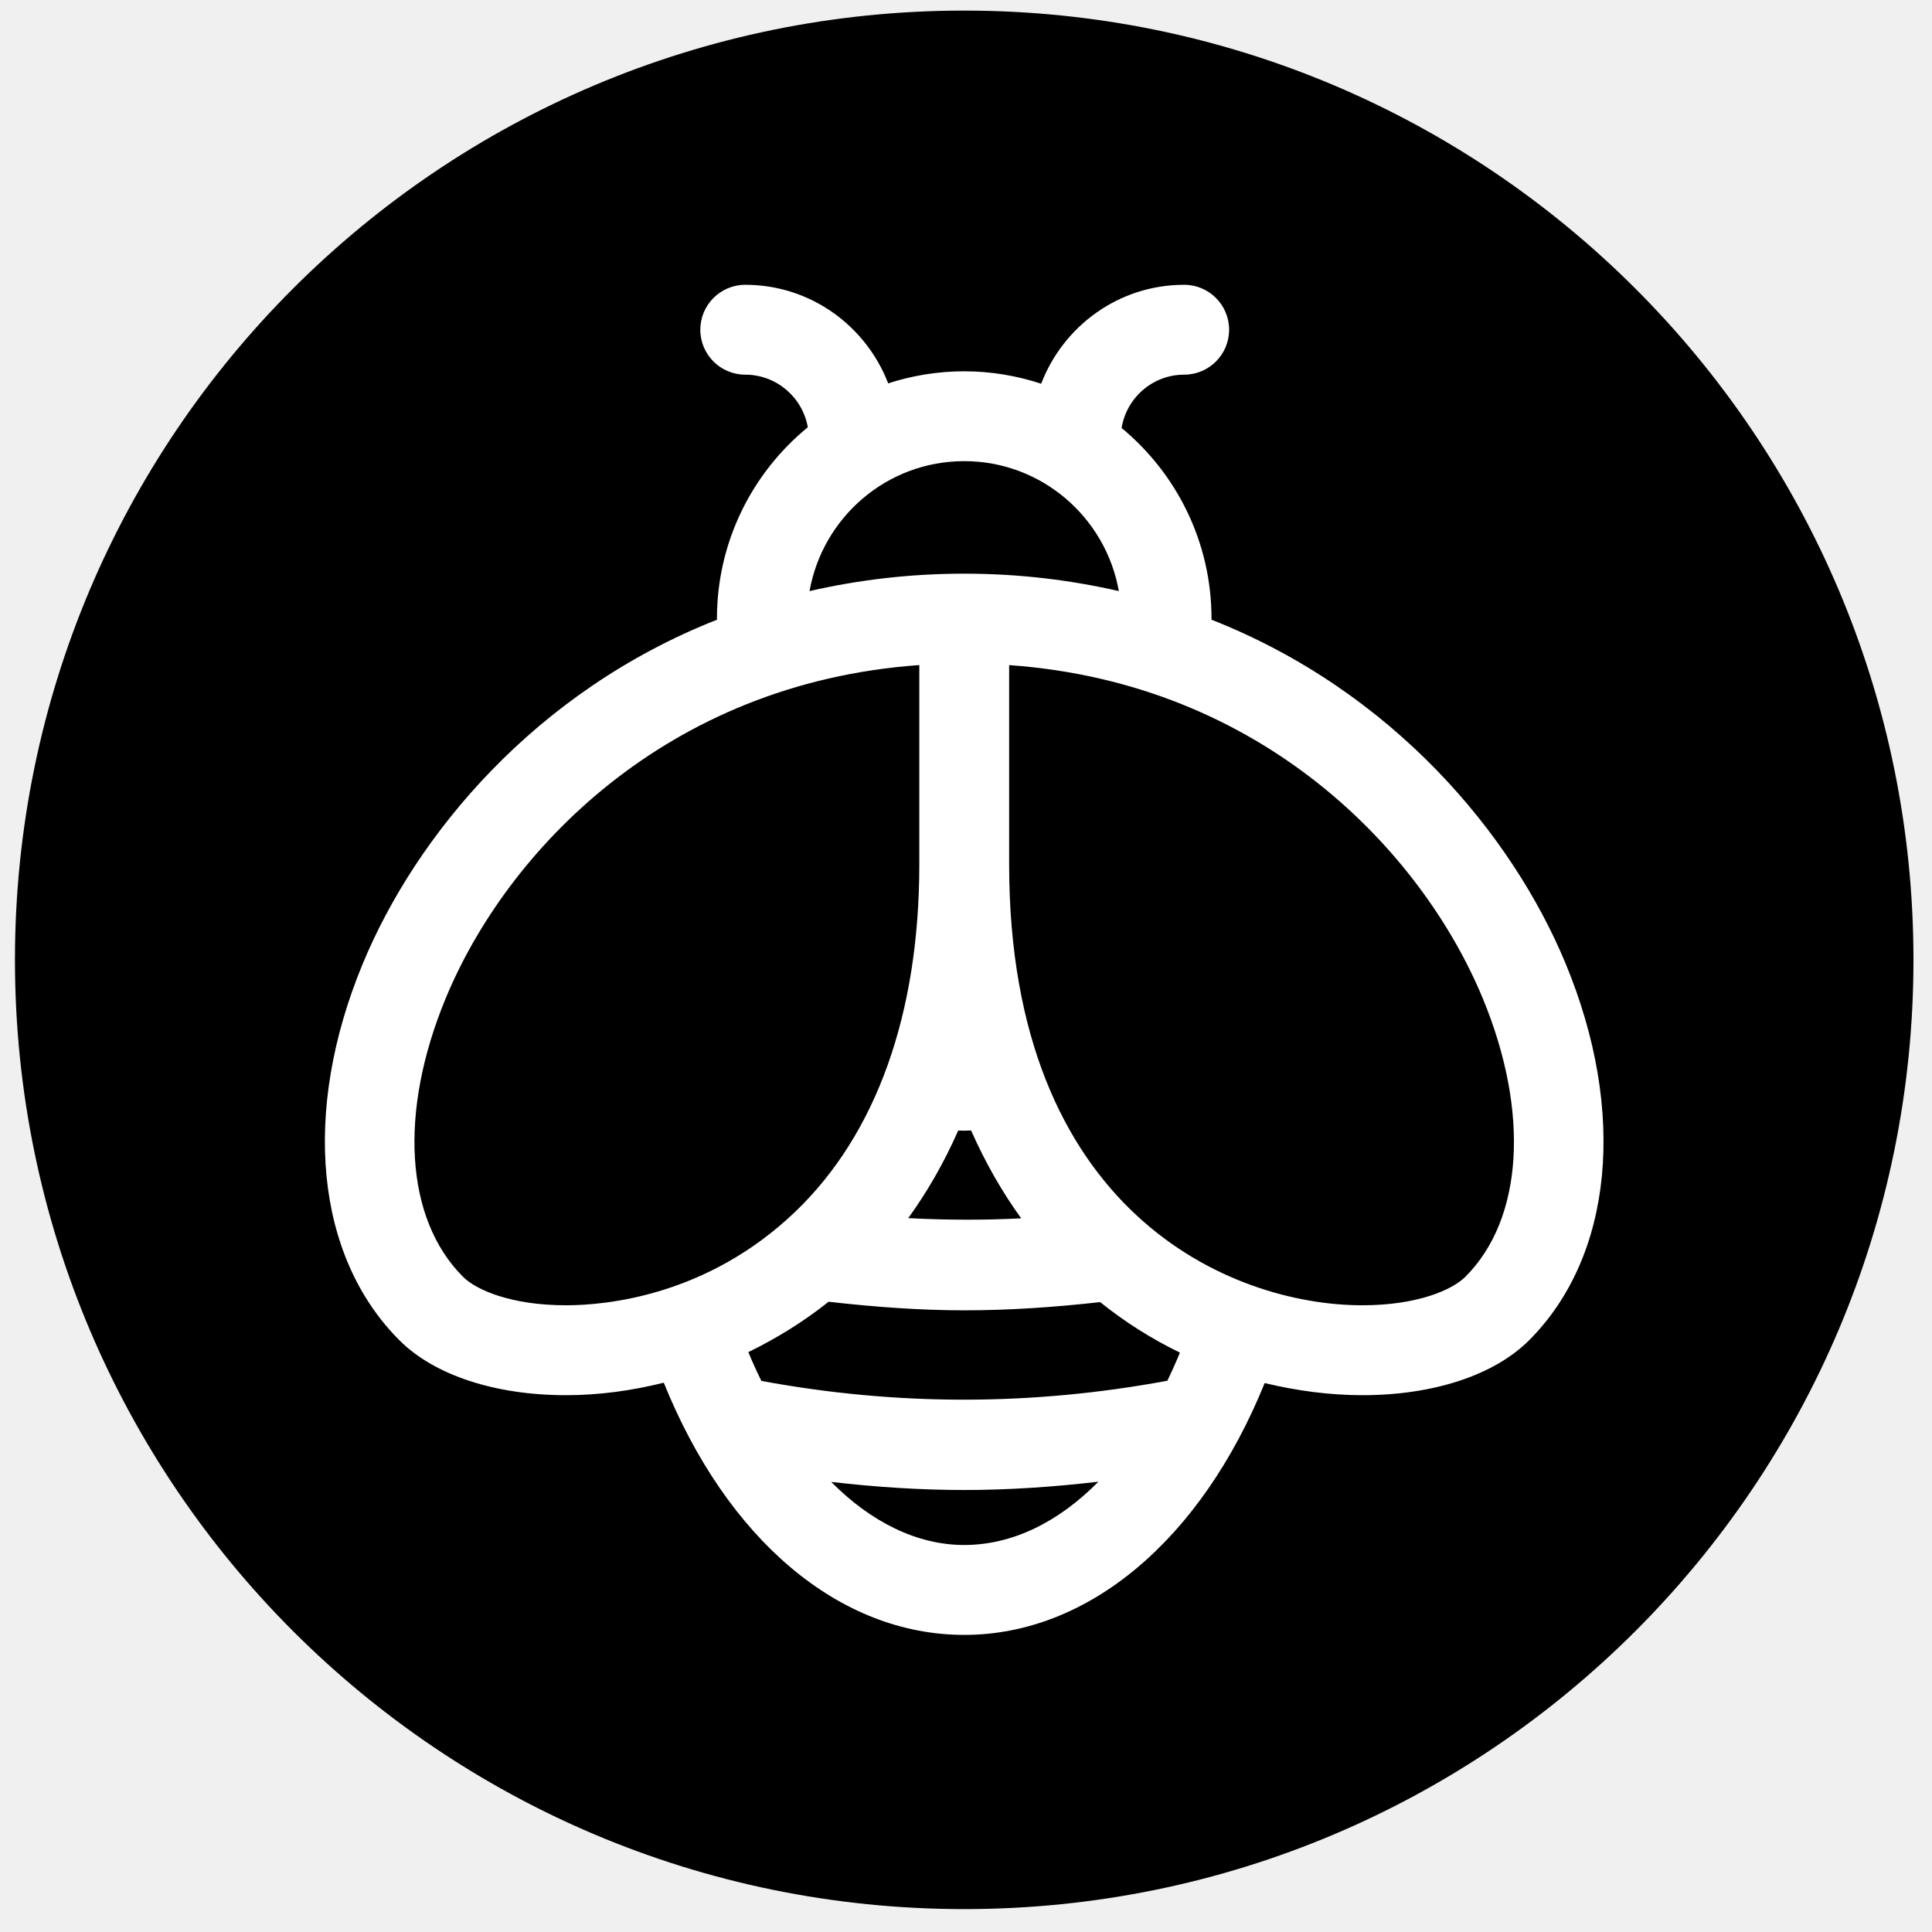
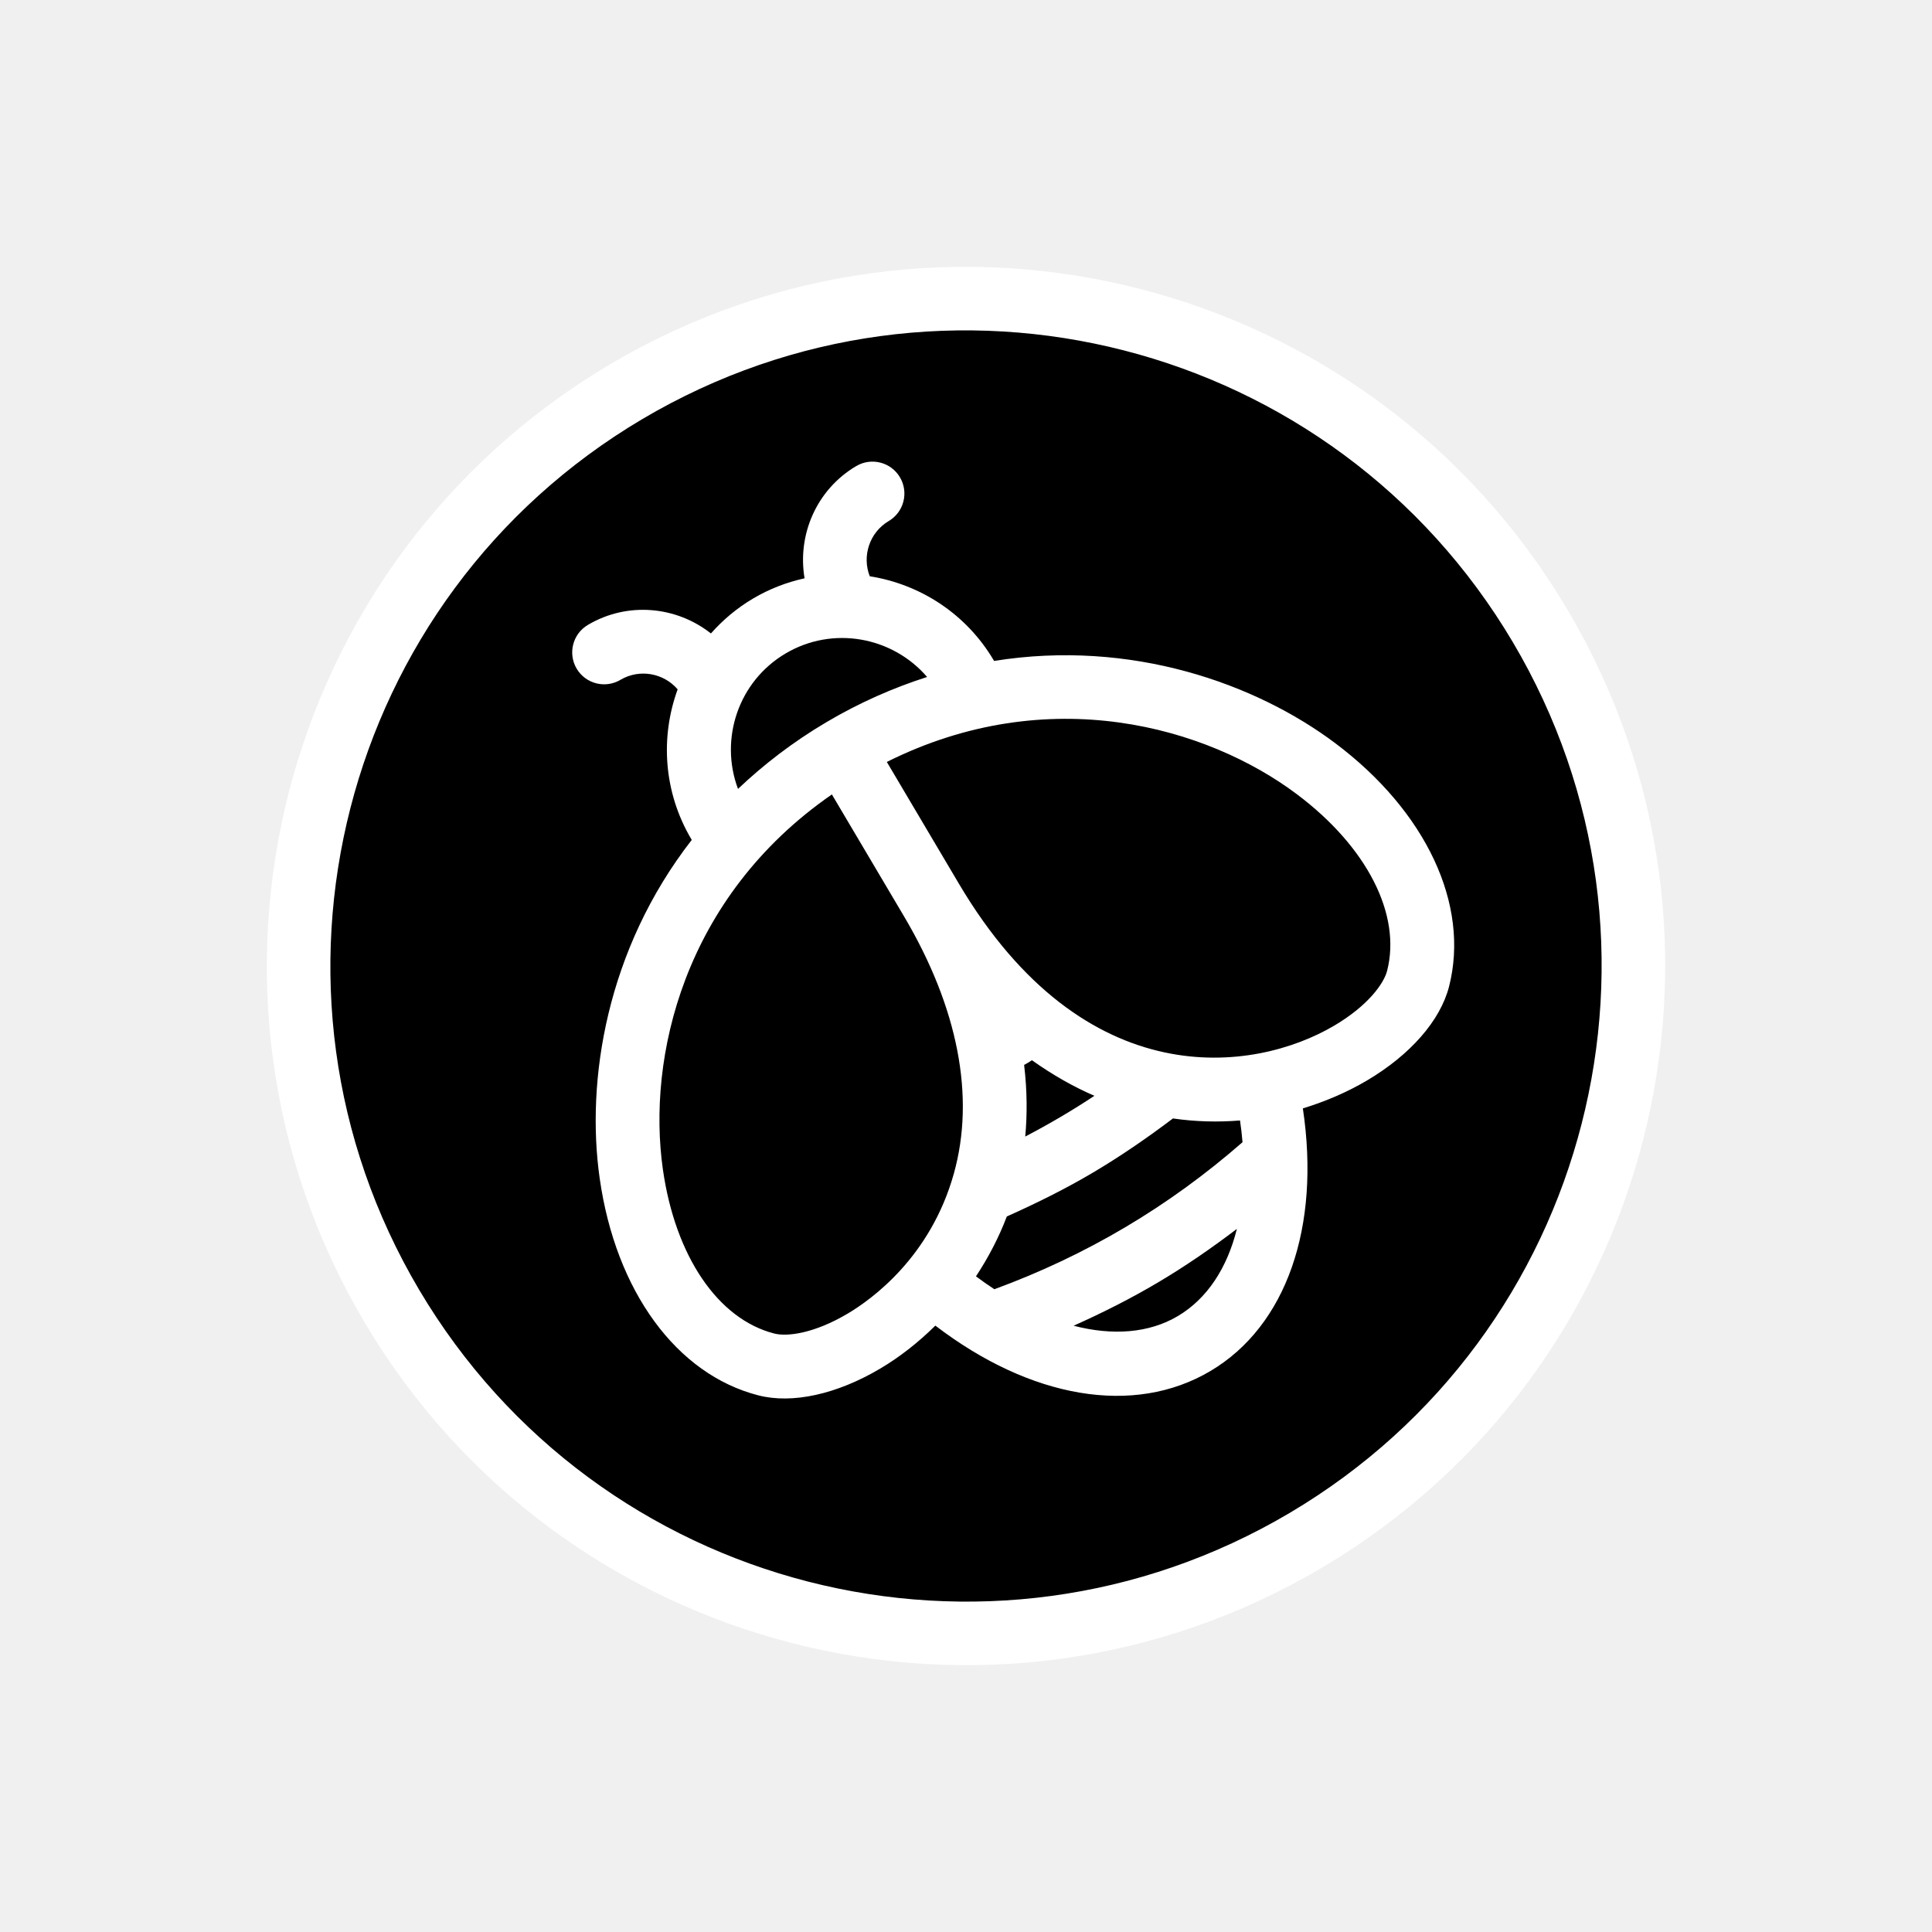
- <svg xmlns="http://www.w3.org/2000/svg" width="54" height="54" viewBox="0 0 54 54" fill="none">
-   <rect x="0.418" y="0.296" width="53.064" height="53.064" rx="26.532" fill="black" />
-   <path d="M43.761 26.936C42.272 23.34 38.946 19.323 33.86 17.32C33.86 17.31 33.862 17.3 33.862 17.29C33.862 15.148 32.883 13.231 31.349 11.962C31.487 11.119 32.216 10.472 33.098 10.472C33.792 10.472 34.354 9.91 34.354 9.216C34.354 8.523 33.792 7.96 33.098 7.96C31.271 7.96 29.719 9.112 29.101 10.725C28.423 10.502 27.701 10.378 26.951 10.378C26.208 10.378 25.495 10.498 24.825 10.715C24.205 9.108 22.654 7.96 20.83 7.96C20.137 7.96 19.574 8.523 19.574 9.216C19.574 9.91 20.137 10.472 20.83 10.472C21.705 10.472 22.431 11.109 22.579 11.941C21.029 13.211 20.039 15.136 20.039 17.29C20.039 17.301 20.04 17.311 20.04 17.321C14.954 19.325 11.629 23.34 10.139 26.936C8.422 31.079 8.814 35.114 11.165 37.462C12.14 38.437 13.837 38.996 15.822 38.996C16.743 38.996 17.658 38.869 18.553 38.647C20.321 43.026 23.452 45.696 26.951 45.696C30.43 45.696 33.577 43.025 35.348 38.657C36.253 38.874 37.171 38.996 38.08 38.996C40.065 38.996 41.762 38.437 42.738 37.462C45.084 35.114 45.477 31.078 43.761 26.936ZM26.95 12.889C29.112 12.889 30.906 14.461 31.272 16.521C29.928 16.214 28.492 16.034 26.95 16.034C25.407 16.034 23.971 16.214 22.627 16.521C22.993 14.461 24.787 12.889 26.95 12.889ZM26.783 31.598C26.838 31.598 26.895 31.603 26.95 31.603C27.013 31.603 27.077 31.598 27.142 31.596C27.543 32.501 28.012 33.321 28.543 34.053C27.505 34.106 26.453 34.103 25.386 34.047C25.884 33.358 26.364 32.549 26.783 31.598ZM12.94 35.685C11.322 34.068 11.139 31.083 12.46 27.897C14.149 23.818 18.592 19.093 25.695 18.589V24.157C25.695 28.338 24.495 31.695 22.229 33.867C19.767 36.227 16.928 36.483 15.822 36.483C14.283 36.483 13.308 36.054 12.94 35.685ZM26.95 43.183C25.634 43.183 24.35 42.546 23.232 41.42C24.477 41.564 25.721 41.646 26.95 41.646C28.188 41.646 29.443 41.561 30.701 41.414C29.58 42.55 28.289 43.183 26.95 43.183ZM32.628 38.592C28.831 39.297 25.066 39.297 21.281 38.597C21.153 38.337 21.03 38.069 20.916 37.792C21.709 37.406 22.465 36.938 23.16 36.384C24.447 36.531 25.721 36.624 26.949 36.624C28.217 36.624 29.49 36.536 30.749 36.394C31.452 36.96 32.2 37.427 32.979 37.806C32.868 38.077 32.751 38.338 32.628 38.592ZM40.959 35.685C40.592 36.053 39.615 36.483 38.078 36.483C34.411 36.483 28.206 33.888 28.206 24.158V18.59C35.307 19.094 39.75 23.819 41.441 27.898C42.761 31.083 42.575 34.068 40.959 35.685Z" fill="white" />
+ <svg xmlns="http://www.w3.org/2000/svg" width="152" height="152" viewBox="0 0 152 152" fill="none">
+   <rect x="4.08" y="57.562" width="105" height="105" rx="52.5" transform="rotate(-30.6206 4.07974 57.5616)" fill="black" stroke="white" stroke-width="5" />
+   <path d="M105.041 58.463C98.815 53.792 89.001 50.266 78.207 52C78.197 51.983 78.19 51.965 78.179 51.947C75.998 48.26 72.36 45.959 68.428 45.338C67.807 43.746 68.404 41.891 69.921 40.992C71.116 40.285 71.51 38.745 70.803 37.551C70.097 36.358 68.557 35.962 67.362 36.669C64.218 38.53 62.721 42.094 63.3 45.499C61.905 45.805 60.537 46.327 59.246 47.091C57.967 47.848 56.864 48.781 55.932 49.837C53.227 47.703 49.389 47.307 46.25 49.165C45.057 49.871 44.662 51.413 45.368 52.606C46.074 53.799 47.616 54.195 48.809 53.488C50.315 52.597 52.213 52.953 53.314 54.235C51.94 57.999 52.197 62.32 54.392 66.028C54.403 66.047 54.415 66.061 54.425 66.078C47.713 74.707 46.081 85.005 47.181 92.712C48.444 101.59 53.23 108.133 59.668 109.781C62.338 110.466 65.829 109.7 69.246 107.677C70.829 106.74 72.275 105.589 73.589 104.293C81.092 110.03 89.199 111.435 95.222 107.87C101.208 104.327 103.904 96.526 102.502 87.204C104.281 86.656 105.985 85.932 107.549 85.006C110.966 82.984 113.315 80.293 114.003 77.621C115.648 71.189 112.214 63.844 105.041 58.463ZM61.802 51.414C65.523 49.212 70.212 50.089 72.94 53.261C70.315 54.102 67.659 55.254 65.005 56.825C62.35 58.396 60.063 60.17 58.062 62.067C56.594 58.149 58.08 53.617 61.802 51.414ZM80.572 83.781C80.667 83.724 80.769 83.676 80.864 83.62C80.974 83.555 81.078 83.481 81.187 83.413C82.799 84.561 84.442 85.493 86.102 86.213C84.369 87.362 82.556 88.427 80.661 89.418C80.817 87.726 80.82 85.843 80.572 83.781ZM60.913 104.915C56.481 103.779 53.125 98.829 52.152 92.001C50.906 83.26 53.738 70.604 65.448 62.502L71.119 72.084C75.378 79.279 76.734 86.278 75.046 92.325C73.214 98.893 68.587 102.225 66.684 103.352C64.036 104.921 61.921 105.175 60.913 104.915ZM92.659 103.547C90.395 104.887 87.536 105.1 84.465 104.301C86.755 103.28 88.978 102.155 91.094 100.903C93.225 99.641 95.297 98.216 97.312 96.683C96.541 99.779 94.963 102.183 92.659 103.547ZM97.755 89.863C91.938 94.945 85.459 98.78 78.232 101.43C77.748 101.112 77.263 100.776 76.784 100.417C77.755 98.945 78.58 97.369 79.211 95.707C81.576 94.65 83.865 93.512 85.977 92.261C88.159 90.97 90.26 89.522 92.282 87.994C94.068 88.253 95.832 88.294 97.558 88.153C97.644 88.732 97.709 89.301 97.755 89.863ZM109.132 76.375C108.874 77.382 107.632 79.117 104.986 80.683C98.675 84.418 85.353 86.272 75.442 69.527L69.771 59.946C82.505 53.58 94.964 57.185 102.028 62.482C107.544 66.62 110.265 71.945 109.132 76.375Z" fill="white" />
</svg>
